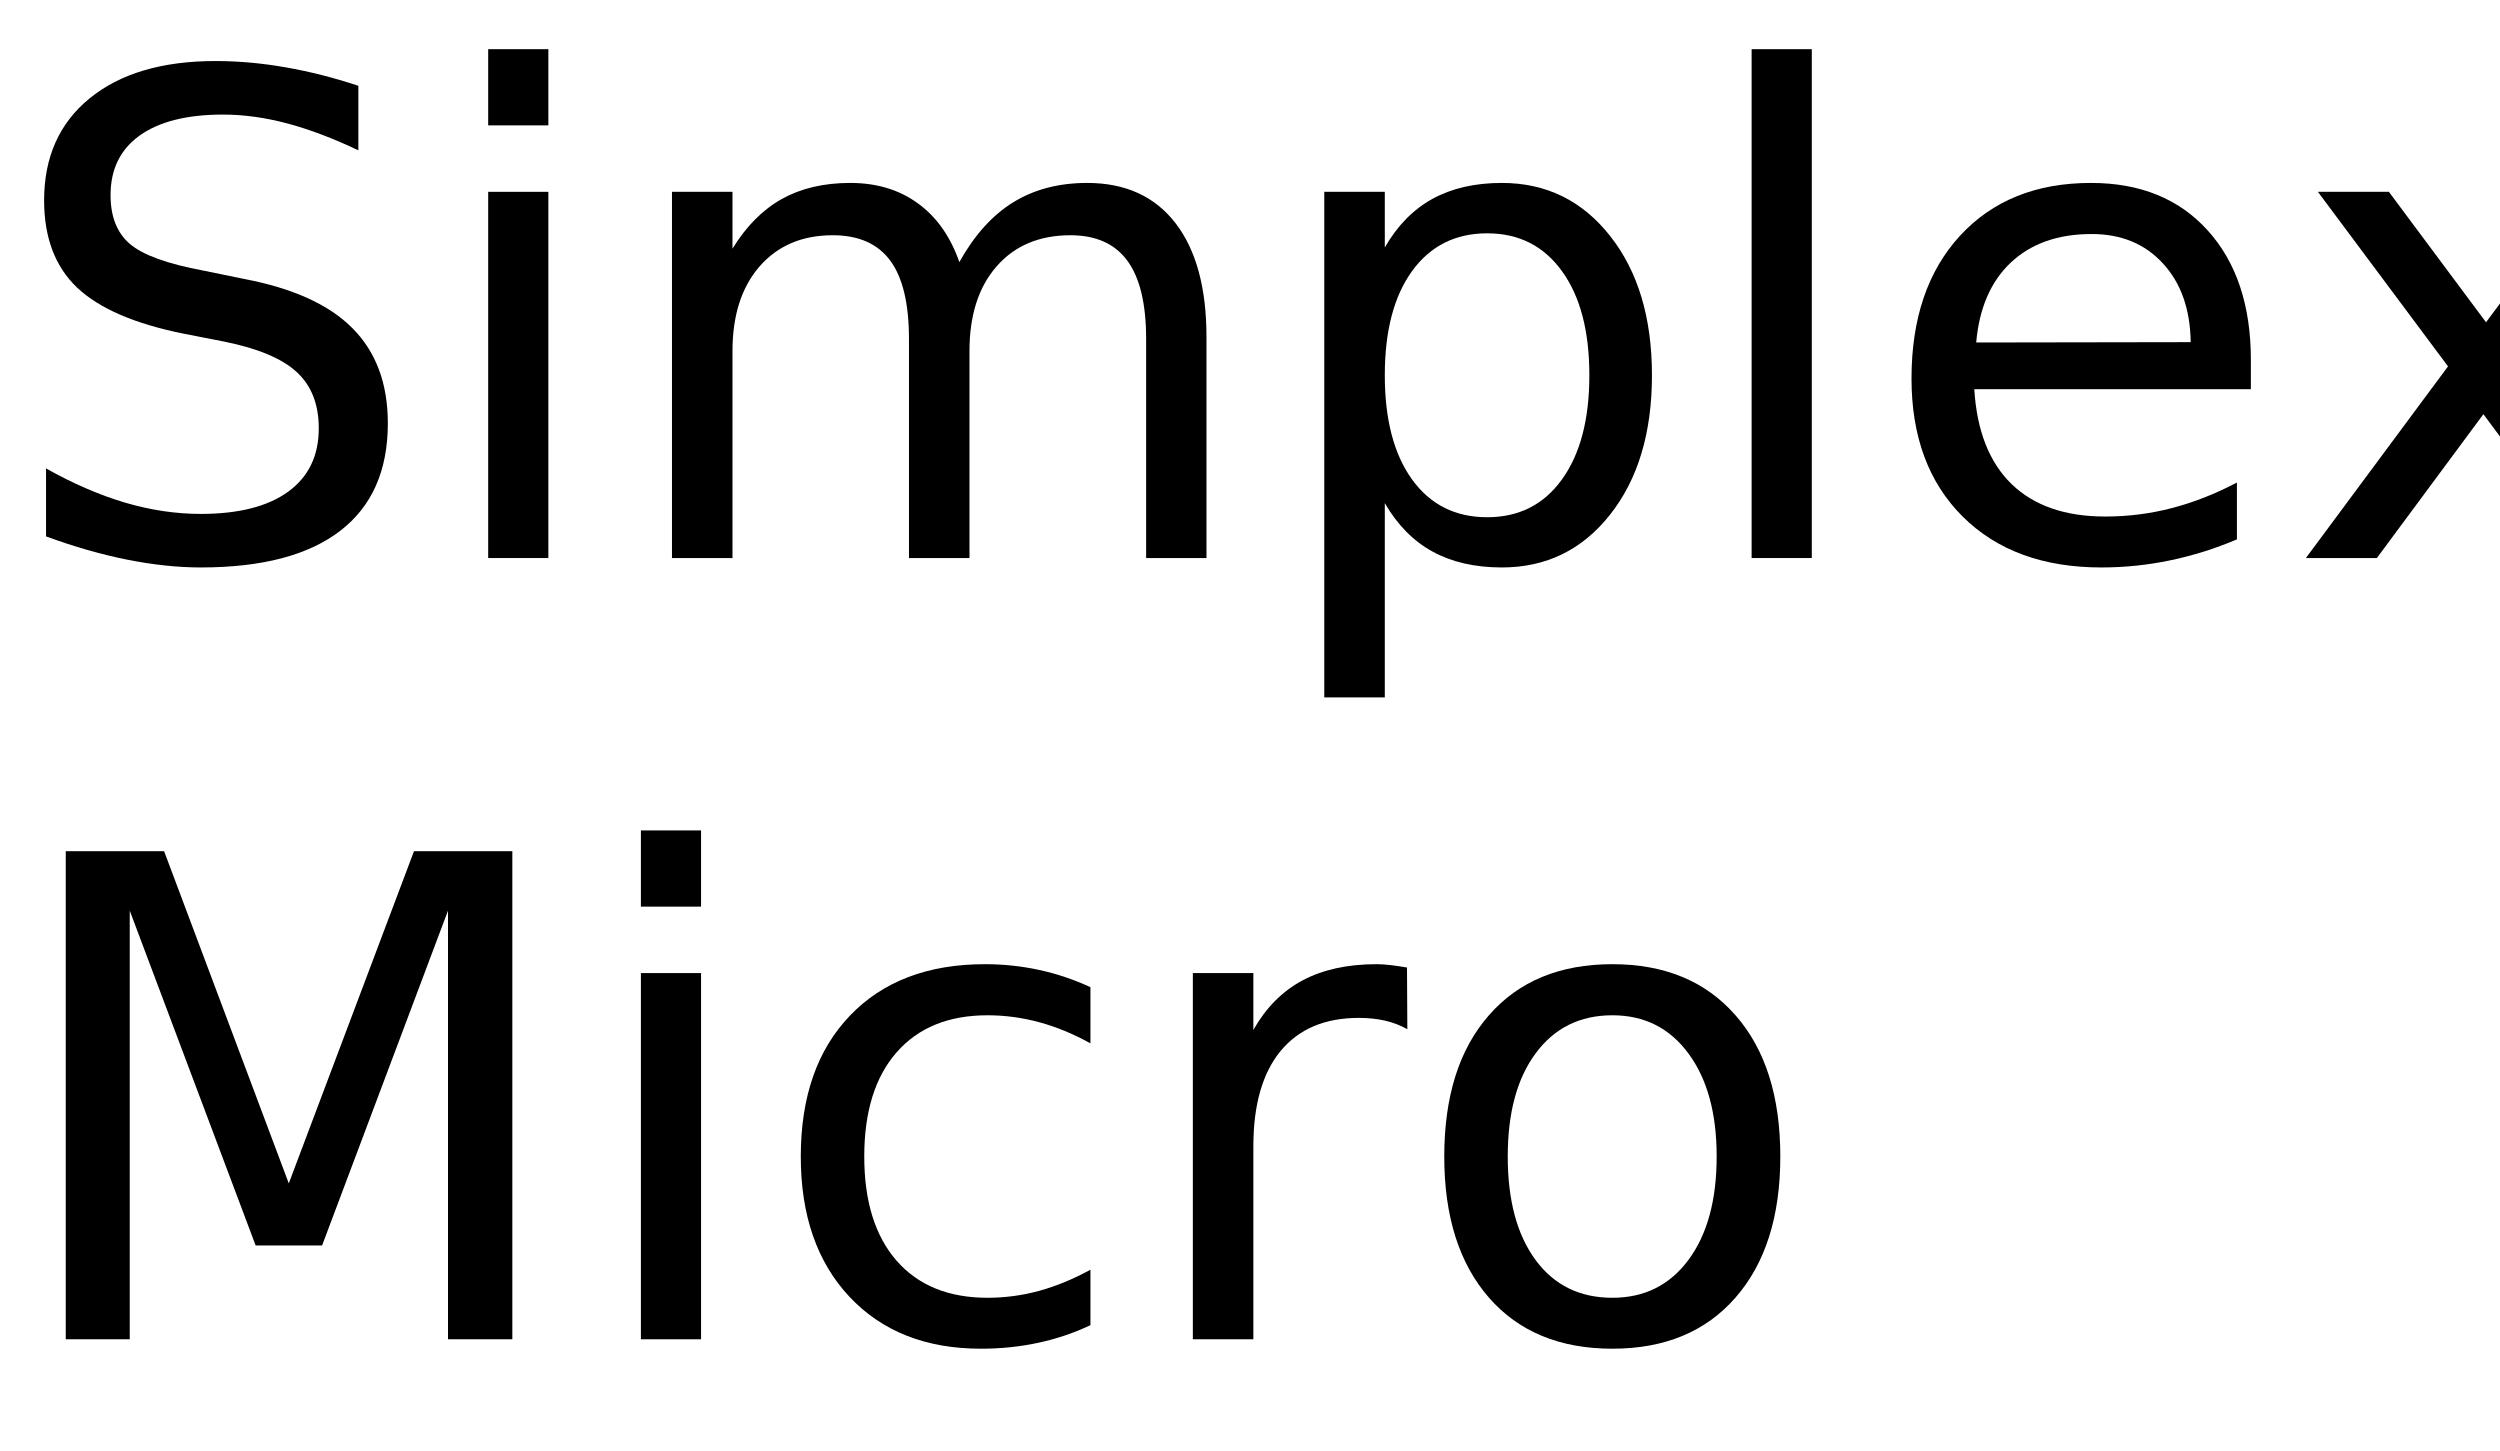
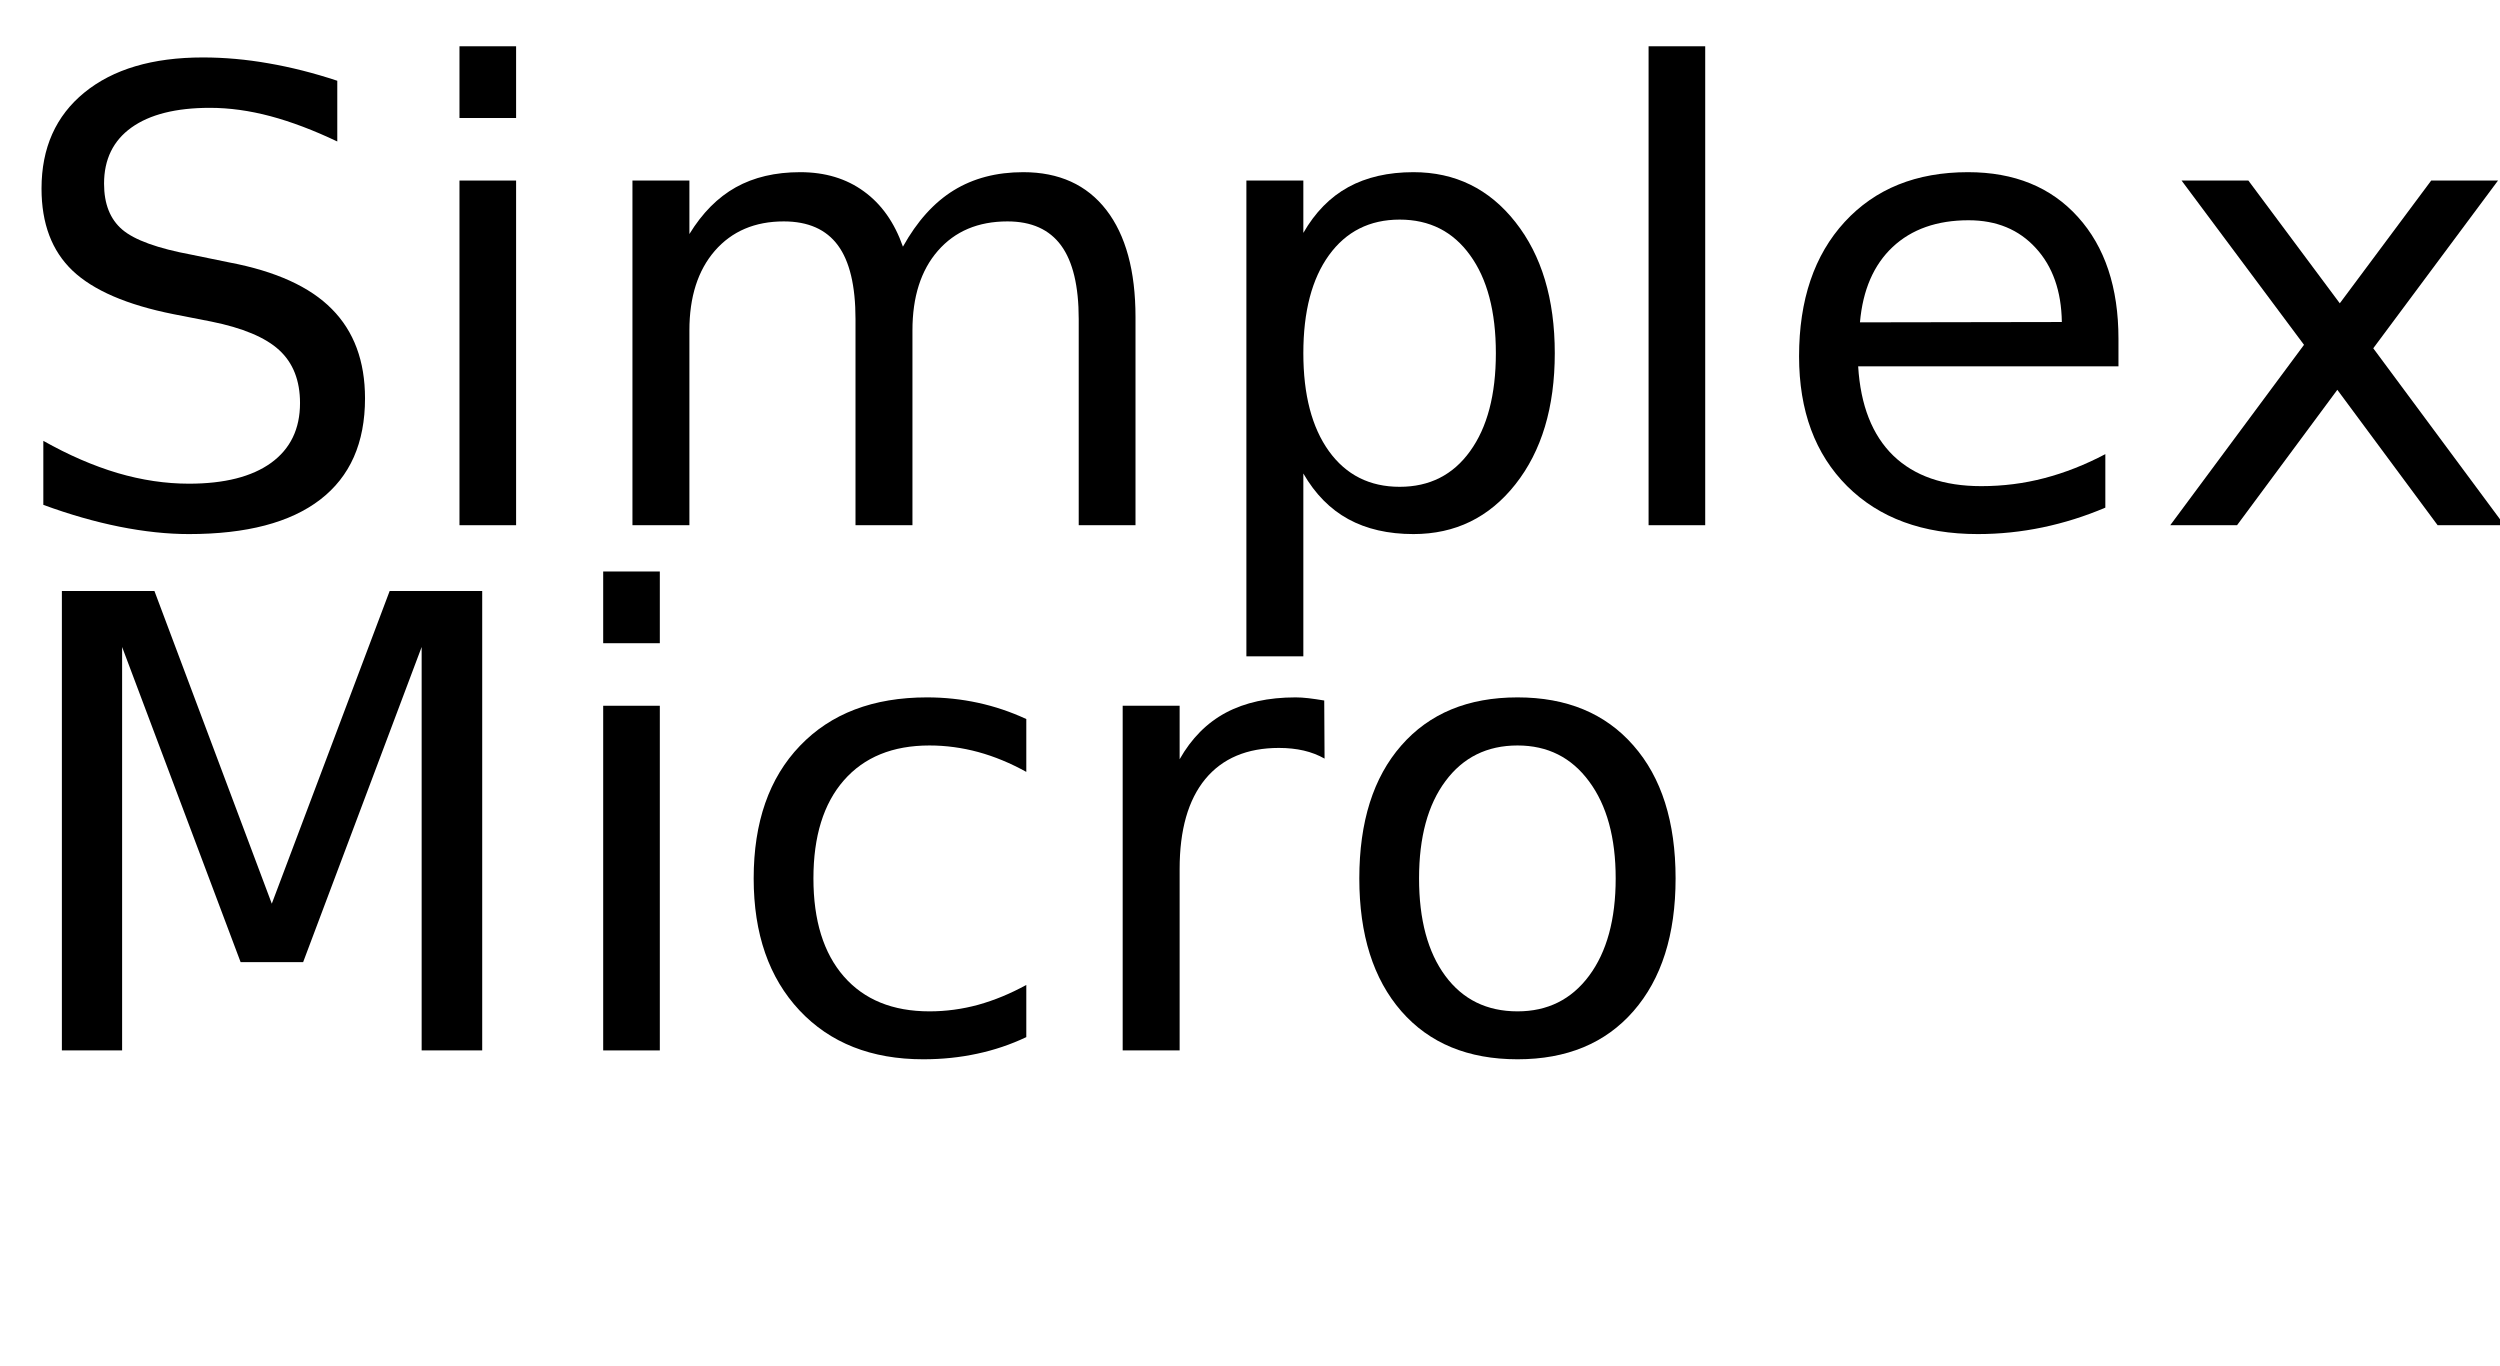
- <svg xmlns="http://www.w3.org/2000/svg" xmlns:xlink="http://www.w3.org/1999/xlink" width="224" height="130" viewBox="0 0 224 130">
+ <svg xmlns="http://www.w3.org/2000/svg" xmlns:xlink="http://www.w3.org/1999/xlink" width="238" height="130" viewBox="0 0 238 130">
  <defs>
    <g>
      <g id="glyph-0-0">
        <path d="M 32.109 -42.312 L 32.109 -36.531 C 29.859 -37.602 27.738 -38.406 25.75 -38.938 C 23.758 -39.469 21.836 -39.734 19.984 -39.734 C 16.754 -39.734 14.266 -39.109 12.516 -37.859 C 10.773 -36.609 9.906 -34.828 9.906 -32.516 C 9.906 -30.586 10.484 -29.129 11.641 -28.141 C 12.805 -27.148 15.008 -26.352 18.25 -25.75 L 21.828 -25.016 C 26.242 -24.18 29.5 -22.703 31.594 -20.578 C 33.695 -18.461 34.75 -15.629 34.75 -12.078 C 34.75 -7.836 33.328 -4.625 30.484 -2.438 C 27.641 -0.25 23.473 0.844 17.984 0.844 C 15.922 0.844 13.719 0.609 11.375 0.141 C 9.039 -0.328 6.625 -1.02 4.125 -1.938 L 4.125 -8.031 C 6.531 -6.676 8.883 -5.656 11.188 -4.969 C 13.5 -4.289 15.766 -3.953 17.984 -3.953 C 21.367 -3.953 23.977 -4.613 25.812 -5.938 C 27.645 -7.27 28.562 -9.164 28.562 -11.625 C 28.562 -13.781 27.898 -15.461 26.578 -16.672 C 25.266 -17.879 23.102 -18.785 20.094 -19.391 L 16.5 -20.094 C 12.082 -20.977 8.883 -22.359 6.906 -24.234 C 4.938 -26.109 3.953 -28.711 3.953 -32.047 C 3.953 -35.922 5.312 -38.969 8.031 -41.188 C 10.758 -43.414 14.52 -44.531 19.312 -44.531 C 21.363 -44.531 23.453 -44.344 25.578 -43.969 C 27.703 -43.602 29.879 -43.051 32.109 -42.312 Z M 32.109 -42.312 " />
      </g>
      <g id="glyph-0-1">
        <path d="M 5.656 -32.812 L 11.047 -32.812 L 11.047 0 L 5.656 0 Z M 5.656 -45.594 L 11.047 -45.594 L 11.047 -38.766 L 5.656 -38.766 Z M 5.656 -45.594 " />
      </g>
      <g id="glyph-0-2">
        <path d="M 31.203 -26.516 C 32.547 -28.93 34.156 -30.719 36.031 -31.875 C 37.906 -33.031 40.113 -33.609 42.656 -33.609 C 46.07 -33.609 48.707 -32.41 50.562 -30.016 C 52.414 -27.617 53.344 -24.219 53.344 -19.812 L 53.344 0 L 47.938 0 L 47.938 -19.625 C 47.938 -22.77 47.379 -25.102 46.266 -26.625 C 45.148 -28.156 43.445 -28.922 41.156 -28.922 C 38.363 -28.922 36.156 -27.988 34.531 -26.125 C 32.914 -24.27 32.109 -21.742 32.109 -18.547 L 32.109 0 L 26.688 0 L 26.688 -19.625 C 26.688 -22.789 26.129 -25.129 25.016 -26.641 C 23.898 -28.16 22.18 -28.922 19.859 -28.922 C 17.109 -28.922 14.922 -27.988 13.297 -26.125 C 11.68 -24.258 10.875 -21.734 10.875 -18.547 L 10.875 0 L 5.453 0 L 5.453 -32.812 L 10.875 -32.812 L 10.875 -27.719 C 12.102 -29.727 13.578 -31.211 15.297 -32.172 C 17.016 -33.129 19.055 -33.609 21.422 -33.609 C 23.797 -33.609 25.816 -33 27.484 -31.781 C 29.16 -30.57 30.398 -28.816 31.203 -26.516 Z M 31.203 -26.516 " />
      </g>
      <g id="glyph-0-3">
        <path d="M 10.875 -4.922 L 10.875 12.484 L 5.453 12.484 L 5.453 -32.812 L 10.875 -32.812 L 10.875 -27.828 C 12 -29.785 13.426 -31.238 15.156 -32.188 C 16.883 -33.133 18.953 -33.609 21.359 -33.609 C 25.336 -33.609 28.57 -32.023 31.062 -28.859 C 33.562 -25.691 34.812 -21.531 34.812 -16.375 C 34.812 -11.219 33.562 -7.055 31.062 -3.891 C 28.57 -0.734 25.336 0.844 21.359 0.844 C 18.953 0.844 16.883 0.367 15.156 -0.578 C 13.426 -1.523 12 -2.973 10.875 -4.922 Z M 29.203 -16.375 C 29.203 -20.344 28.383 -23.453 26.75 -25.703 C 25.125 -27.961 22.891 -29.094 20.047 -29.094 C 17.191 -29.094 14.945 -27.961 13.312 -25.703 C 11.688 -23.453 10.875 -20.344 10.875 -16.375 C 10.875 -12.414 11.688 -9.305 13.312 -7.047 C 14.945 -4.785 17.191 -3.656 20.047 -3.656 C 22.891 -3.656 25.125 -4.785 26.75 -7.047 C 28.383 -9.305 29.203 -12.414 29.203 -16.375 Z M 29.203 -16.375 " />
      </g>
      <g id="glyph-0-4">
        <path d="M 5.656 -45.594 L 11.047 -45.594 L 11.047 0 L 5.656 0 Z M 5.656 -45.594 " />
      </g>
      <g id="glyph-0-5">
        <path d="M 33.719 -17.75 L 33.719 -15.125 L 8.938 -15.125 C 9.164 -11.406 10.281 -8.57 12.281 -6.625 C 14.289 -4.688 17.082 -3.719 20.656 -3.719 C 22.727 -3.719 24.734 -3.973 26.672 -4.484 C 28.617 -4.992 30.551 -5.754 32.469 -6.766 L 32.469 -1.672 C 30.531 -0.848 28.547 -0.223 26.516 0.203 C 24.484 0.629 22.422 0.844 20.328 0.844 C 15.098 0.844 10.953 -0.676 7.891 -3.719 C 4.836 -6.77 3.312 -10.891 3.312 -16.078 C 3.312 -21.453 4.758 -25.719 7.656 -28.875 C 10.562 -32.031 14.473 -33.609 19.391 -33.609 C 23.805 -33.609 27.297 -32.188 29.859 -29.344 C 32.43 -26.5 33.719 -22.633 33.719 -17.75 Z M 28.328 -19.344 C 28.285 -22.289 27.457 -24.641 25.844 -26.391 C 24.238 -28.148 22.109 -29.031 19.453 -29.031 C 16.441 -29.031 14.031 -28.18 12.219 -26.484 C 10.414 -24.785 9.379 -22.395 9.109 -19.312 Z M 28.328 -19.344 " />
      </g>
      <g id="glyph-0-6">
        <path d="M 32.938 -32.812 L 21.062 -16.844 L 33.547 0 L 27.188 0 L 17.641 -12.891 L 8.094 0 L 1.734 0 L 14.469 -17.172 L 2.812 -32.812 L 9.172 -32.812 L 17.875 -21.125 L 26.578 -32.812 Z M 32.938 -32.812 " />
      </g>
      <g id="glyph-0-7">
        <path d="M 5.891 -43.734 L 14.703 -43.734 L 25.875 -13.969 L 37.094 -43.734 L 45.906 -43.734 L 45.906 0 L 40.141 0 L 40.141 -38.406 L 28.859 -8.406 L 22.906 -8.406 L 11.625 -38.406 L 11.625 0 L 5.891 0 Z M 5.891 -43.734 " />
      </g>
      <g id="glyph-0-8">
        <path d="M 29.266 -31.547 L 29.266 -26.516 C 27.742 -27.359 26.219 -27.988 24.688 -28.406 C 23.156 -28.82 21.609 -29.031 20.047 -29.031 C 16.547 -29.031 13.828 -27.922 11.891 -25.703 C 9.961 -23.492 9 -20.383 9 -16.375 C 9 -12.375 9.961 -9.266 11.891 -7.047 C 13.828 -4.828 16.547 -3.719 20.047 -3.719 C 21.609 -3.719 23.156 -3.926 24.688 -4.344 C 26.219 -4.77 27.742 -5.398 29.266 -6.234 L 29.266 -1.266 C 27.766 -0.555 26.207 -0.031 24.594 0.312 C 22.977 0.664 21.266 0.844 19.453 0.844 C 14.516 0.844 10.586 -0.707 7.672 -3.812 C 4.766 -6.914 3.312 -11.102 3.312 -16.375 C 3.312 -21.727 4.781 -25.938 7.719 -29 C 10.656 -32.07 14.688 -33.609 19.812 -33.609 C 21.469 -33.609 23.086 -33.438 24.672 -33.094 C 26.254 -32.75 27.785 -32.234 29.266 -31.547 Z M 29.266 -31.547 " />
      </g>
      <g id="glyph-0-9">
        <path d="M 24.672 -27.781 C 24.066 -28.125 23.406 -28.379 22.688 -28.547 C 21.977 -28.711 21.191 -28.797 20.328 -28.797 C 17.285 -28.797 14.945 -27.805 13.312 -25.828 C 11.688 -23.848 10.875 -21 10.875 -17.281 L 10.875 0 L 5.453 0 L 5.453 -32.812 L 10.875 -32.812 L 10.875 -27.719 C 12 -29.707 13.469 -31.188 15.281 -32.156 C 17.102 -33.125 19.316 -33.609 21.922 -33.609 C 22.285 -33.609 22.691 -33.582 23.141 -33.531 C 23.586 -33.477 24.086 -33.406 24.641 -33.312 Z M 24.672 -27.781 " />
      </g>
      <g id="glyph-0-10">
        <path d="M 18.375 -29.031 C 15.477 -29.031 13.191 -27.898 11.516 -25.641 C 9.836 -23.391 9 -20.301 9 -16.375 C 9 -12.445 9.832 -9.352 11.5 -7.094 C 13.164 -4.844 15.457 -3.719 18.375 -3.719 C 21.238 -3.719 23.508 -4.848 25.188 -7.109 C 26.875 -9.379 27.719 -12.469 27.719 -16.375 C 27.719 -20.258 26.875 -23.336 25.188 -25.609 C 23.508 -27.891 21.238 -29.031 18.375 -29.031 Z M 18.375 -33.609 C 23.062 -33.609 26.738 -32.082 29.406 -29.031 C 32.082 -25.988 33.422 -21.77 33.422 -16.375 C 33.422 -11.008 32.082 -6.797 29.406 -3.734 C 26.738 -0.68 23.062 0.844 18.375 0.844 C 13.664 0.844 9.977 -0.68 7.312 -3.734 C 4.645 -6.797 3.312 -11.008 3.312 -16.375 C 3.312 -21.77 4.645 -25.988 7.312 -29.031 C 9.977 -32.082 13.664 -33.609 18.375 -33.609 Z M 18.375 -33.609 " />
      </g>
    </g>
  </defs>
  <g fill="rgb(0%, 0%, 0%)" fill-opacity="1">
    <use xlink:href="#glyph-0-0" x="0" y="50" />
    <use xlink:href="#glyph-0-1" x="38.086" y="50" />
    <use xlink:href="#glyph-0-2" x="54.756" y="50" />
    <use xlink:href="#glyph-0-3" x="113.203" y="50" />
    <use xlink:href="#glyph-0-4" x="151.289" y="50" />
    <use xlink:href="#glyph-0-5" x="167.959" y="50" />
    <use xlink:href="#glyph-0-6" x="204.873" y="50" />
  </g>
  <g fill="rgb(0%, 0%, 0%)" fill-opacity="1">
-     <use xlink:href="#glyph-0-7" x="0" y="120" />
-     <use xlink:href="#glyph-0-1" x="51.768" y="120" />
-     <use xlink:href="#glyph-0-8" x="68.438" y="120" />
-     <use xlink:href="#glyph-0-9" x="101.426" y="120" />
-     <use xlink:href="#glyph-0-10" x="126.094" y="120" />
+     <use xlink:href="#glyph-0-7" x="0" y="100" />
+     <use xlink:href="#glyph-0-1" x="51.768" y="100" />
+     <use xlink:href="#glyph-0-8" x="68.438" y="100" />
+     <use xlink:href="#glyph-0-9" x="101.426" y="100" />
+     <use xlink:href="#glyph-0-10" x="126.094" y="100" />
  </g>
</svg>
